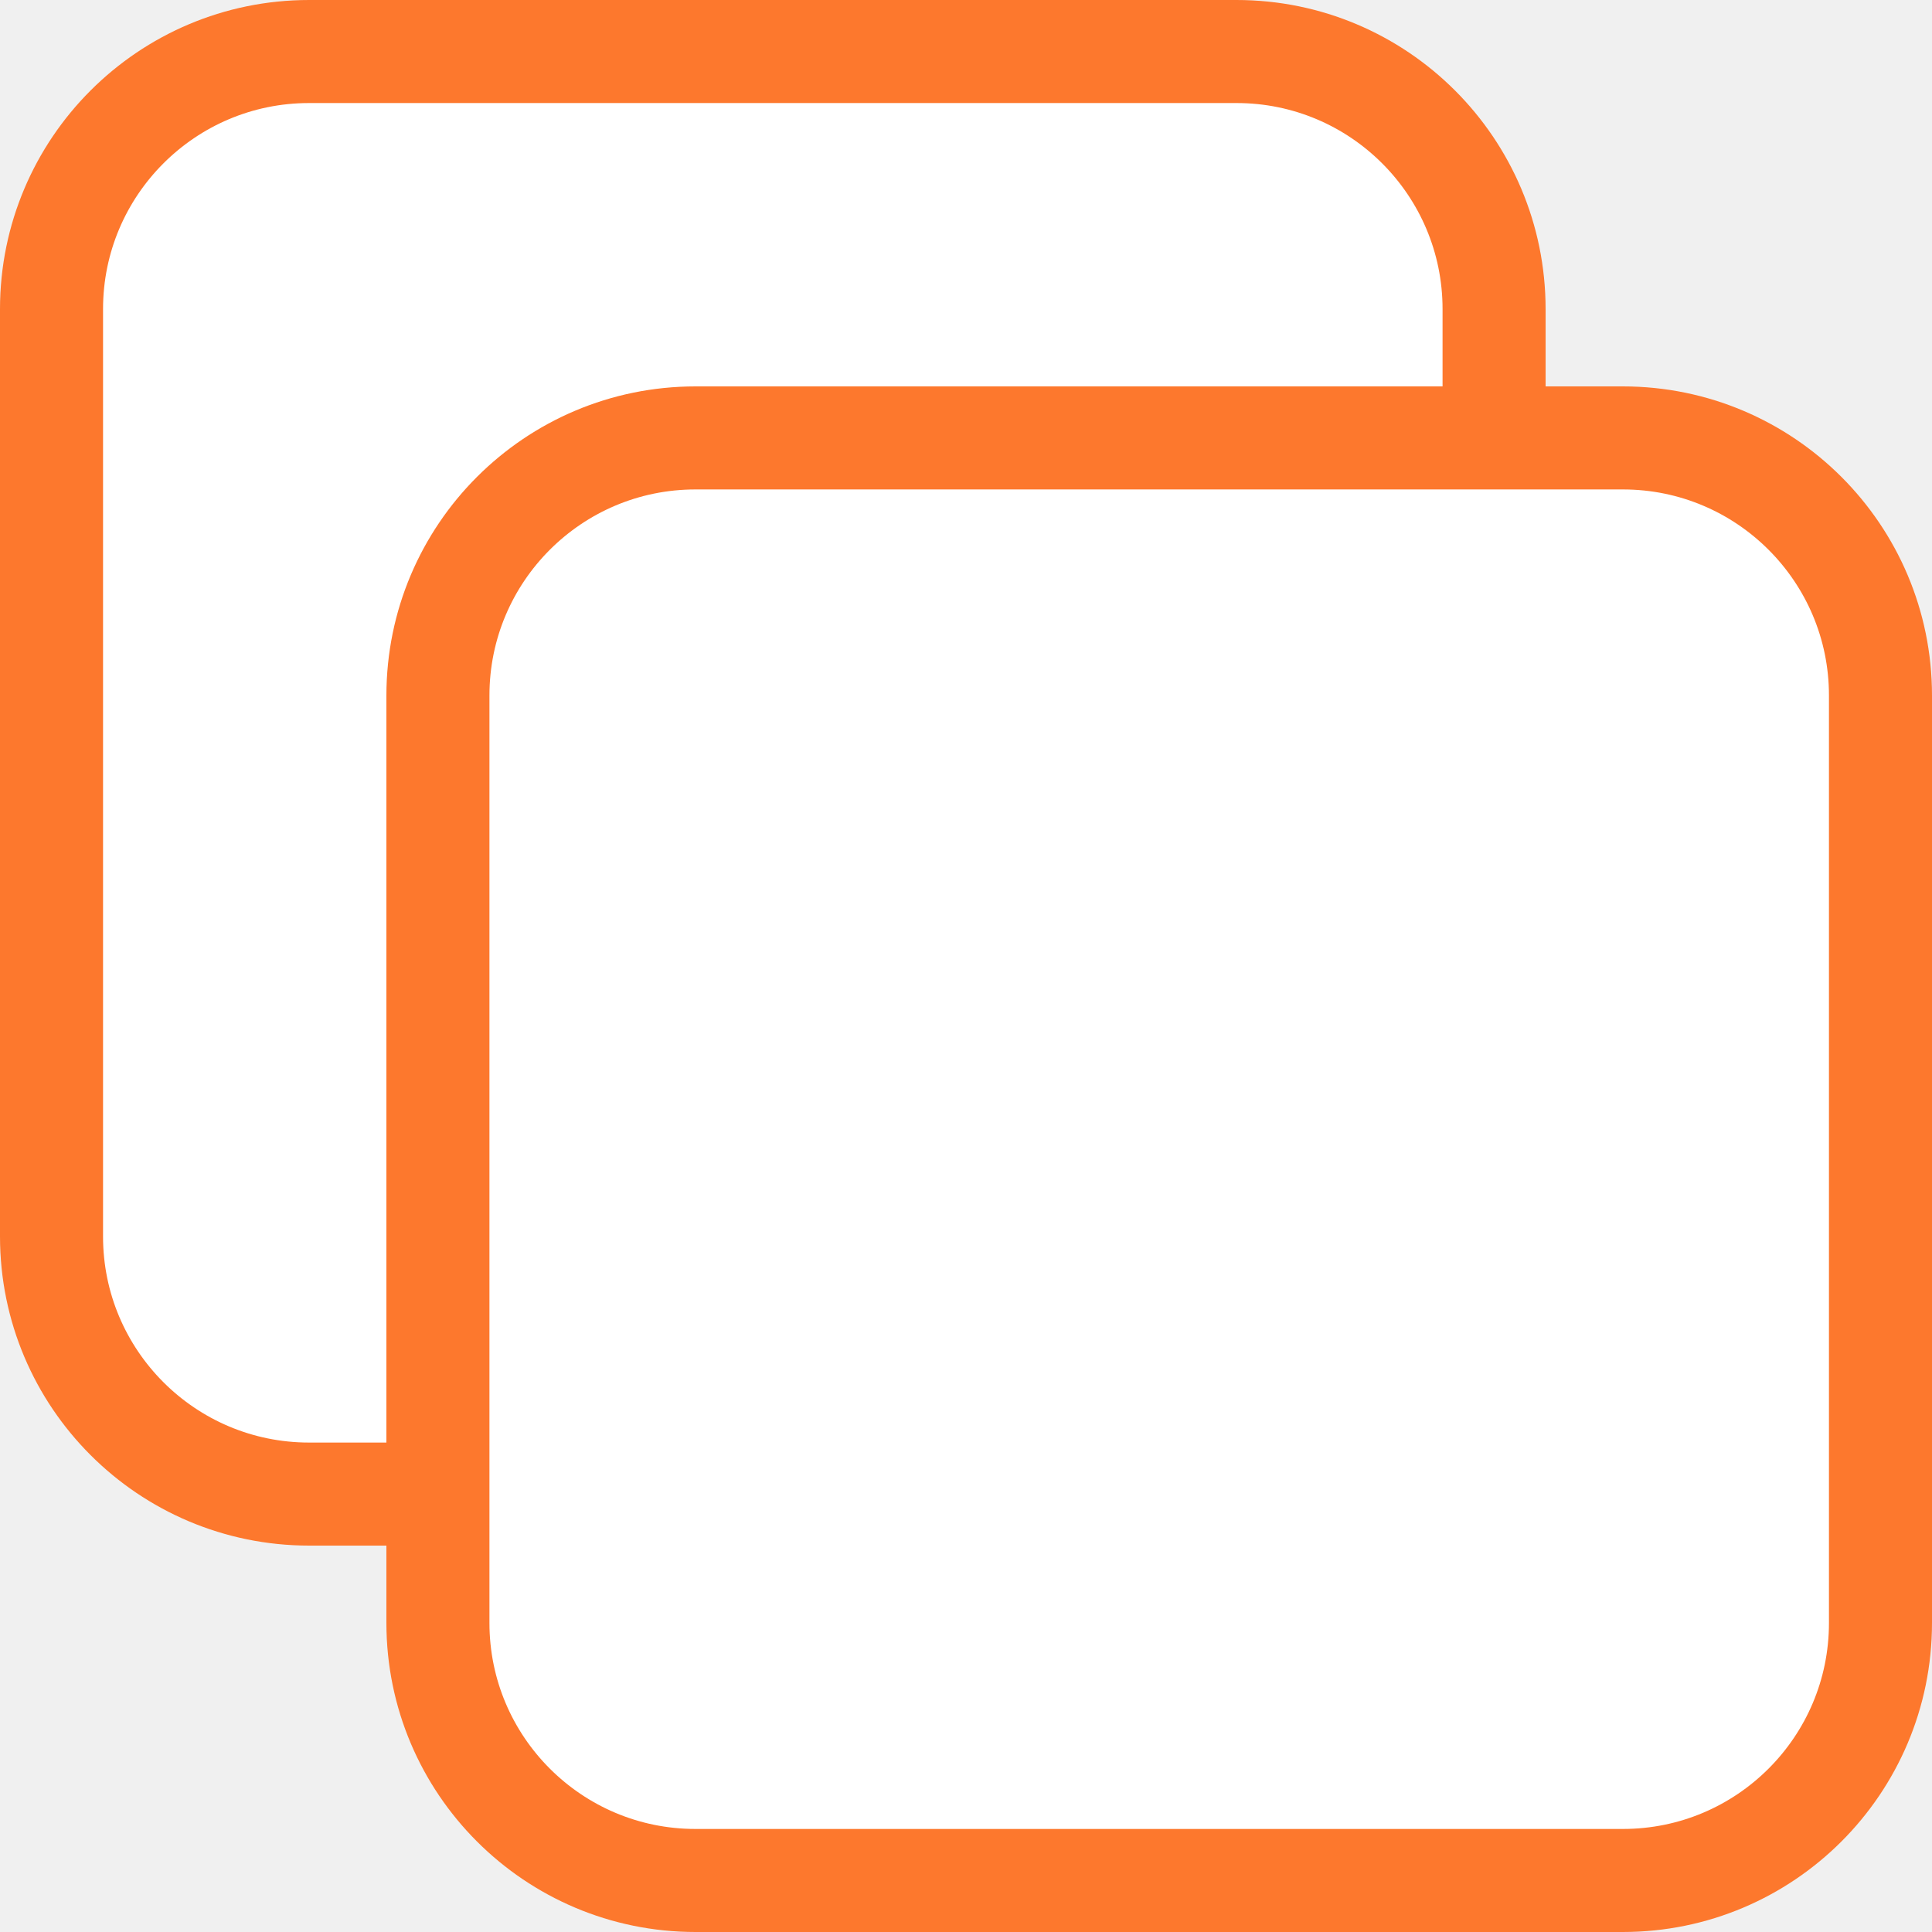
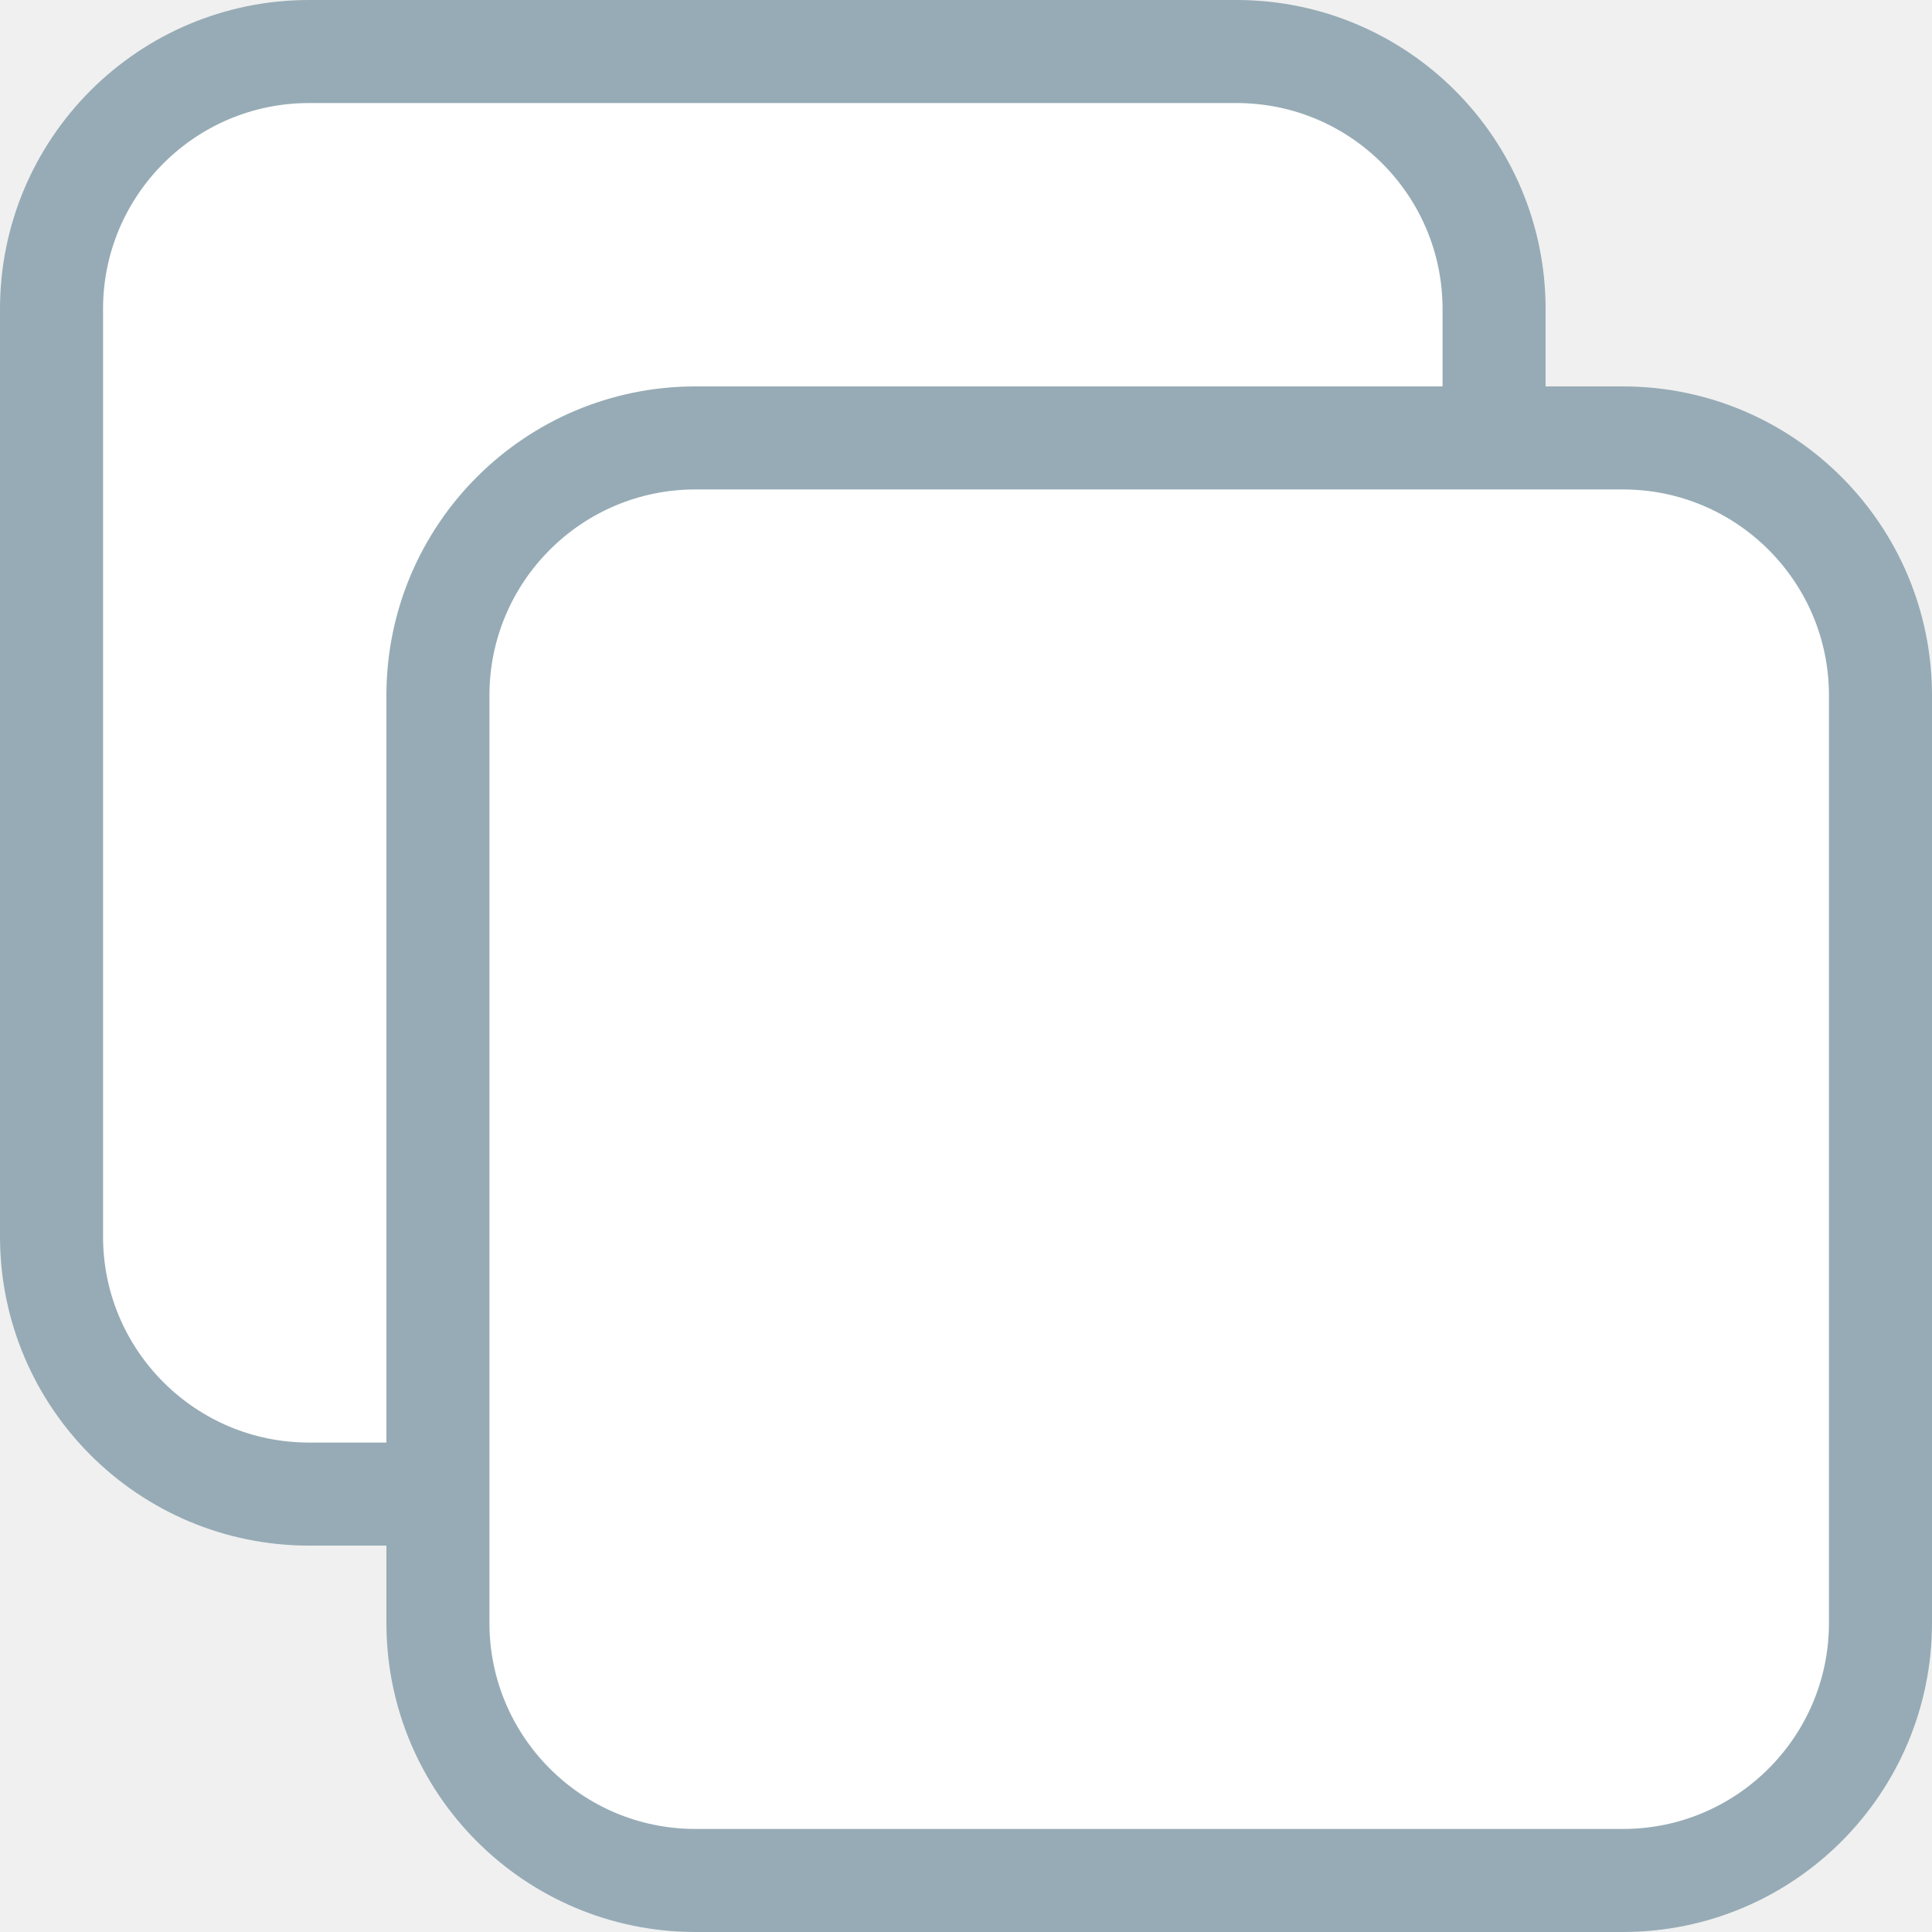
<svg xmlns="http://www.w3.org/2000/svg" width="15px" height="15px" viewBox="0 0 15 15" version="1.1">
  <defs />
  <g id="Page-1" stroke="none" stroke-width="1" fill="none" fill-rule="evenodd">
-     <g id="版本管理" transform="translate(-31, -584)" fill="#FFFFFF" stroke="#FD782D" stroke-width="0.8">
+     <g id="版本管理" transform="translate(-31, -584)" fill="#FFFFFF" stroke="#96ABB5" stroke-width="0.8">
      <g transform="translate(31, 584)">
        <rect id="Rectangle-9" x="0.4" y="0.4" width="11.2" height="11.2" rx="2" />
        <rect id="Rectangle-9-Copy" x="3.4" y="3.4" width="11.2" height="11.2" rx="2" />
      </g>
    </g>
  </g>
</svg>
